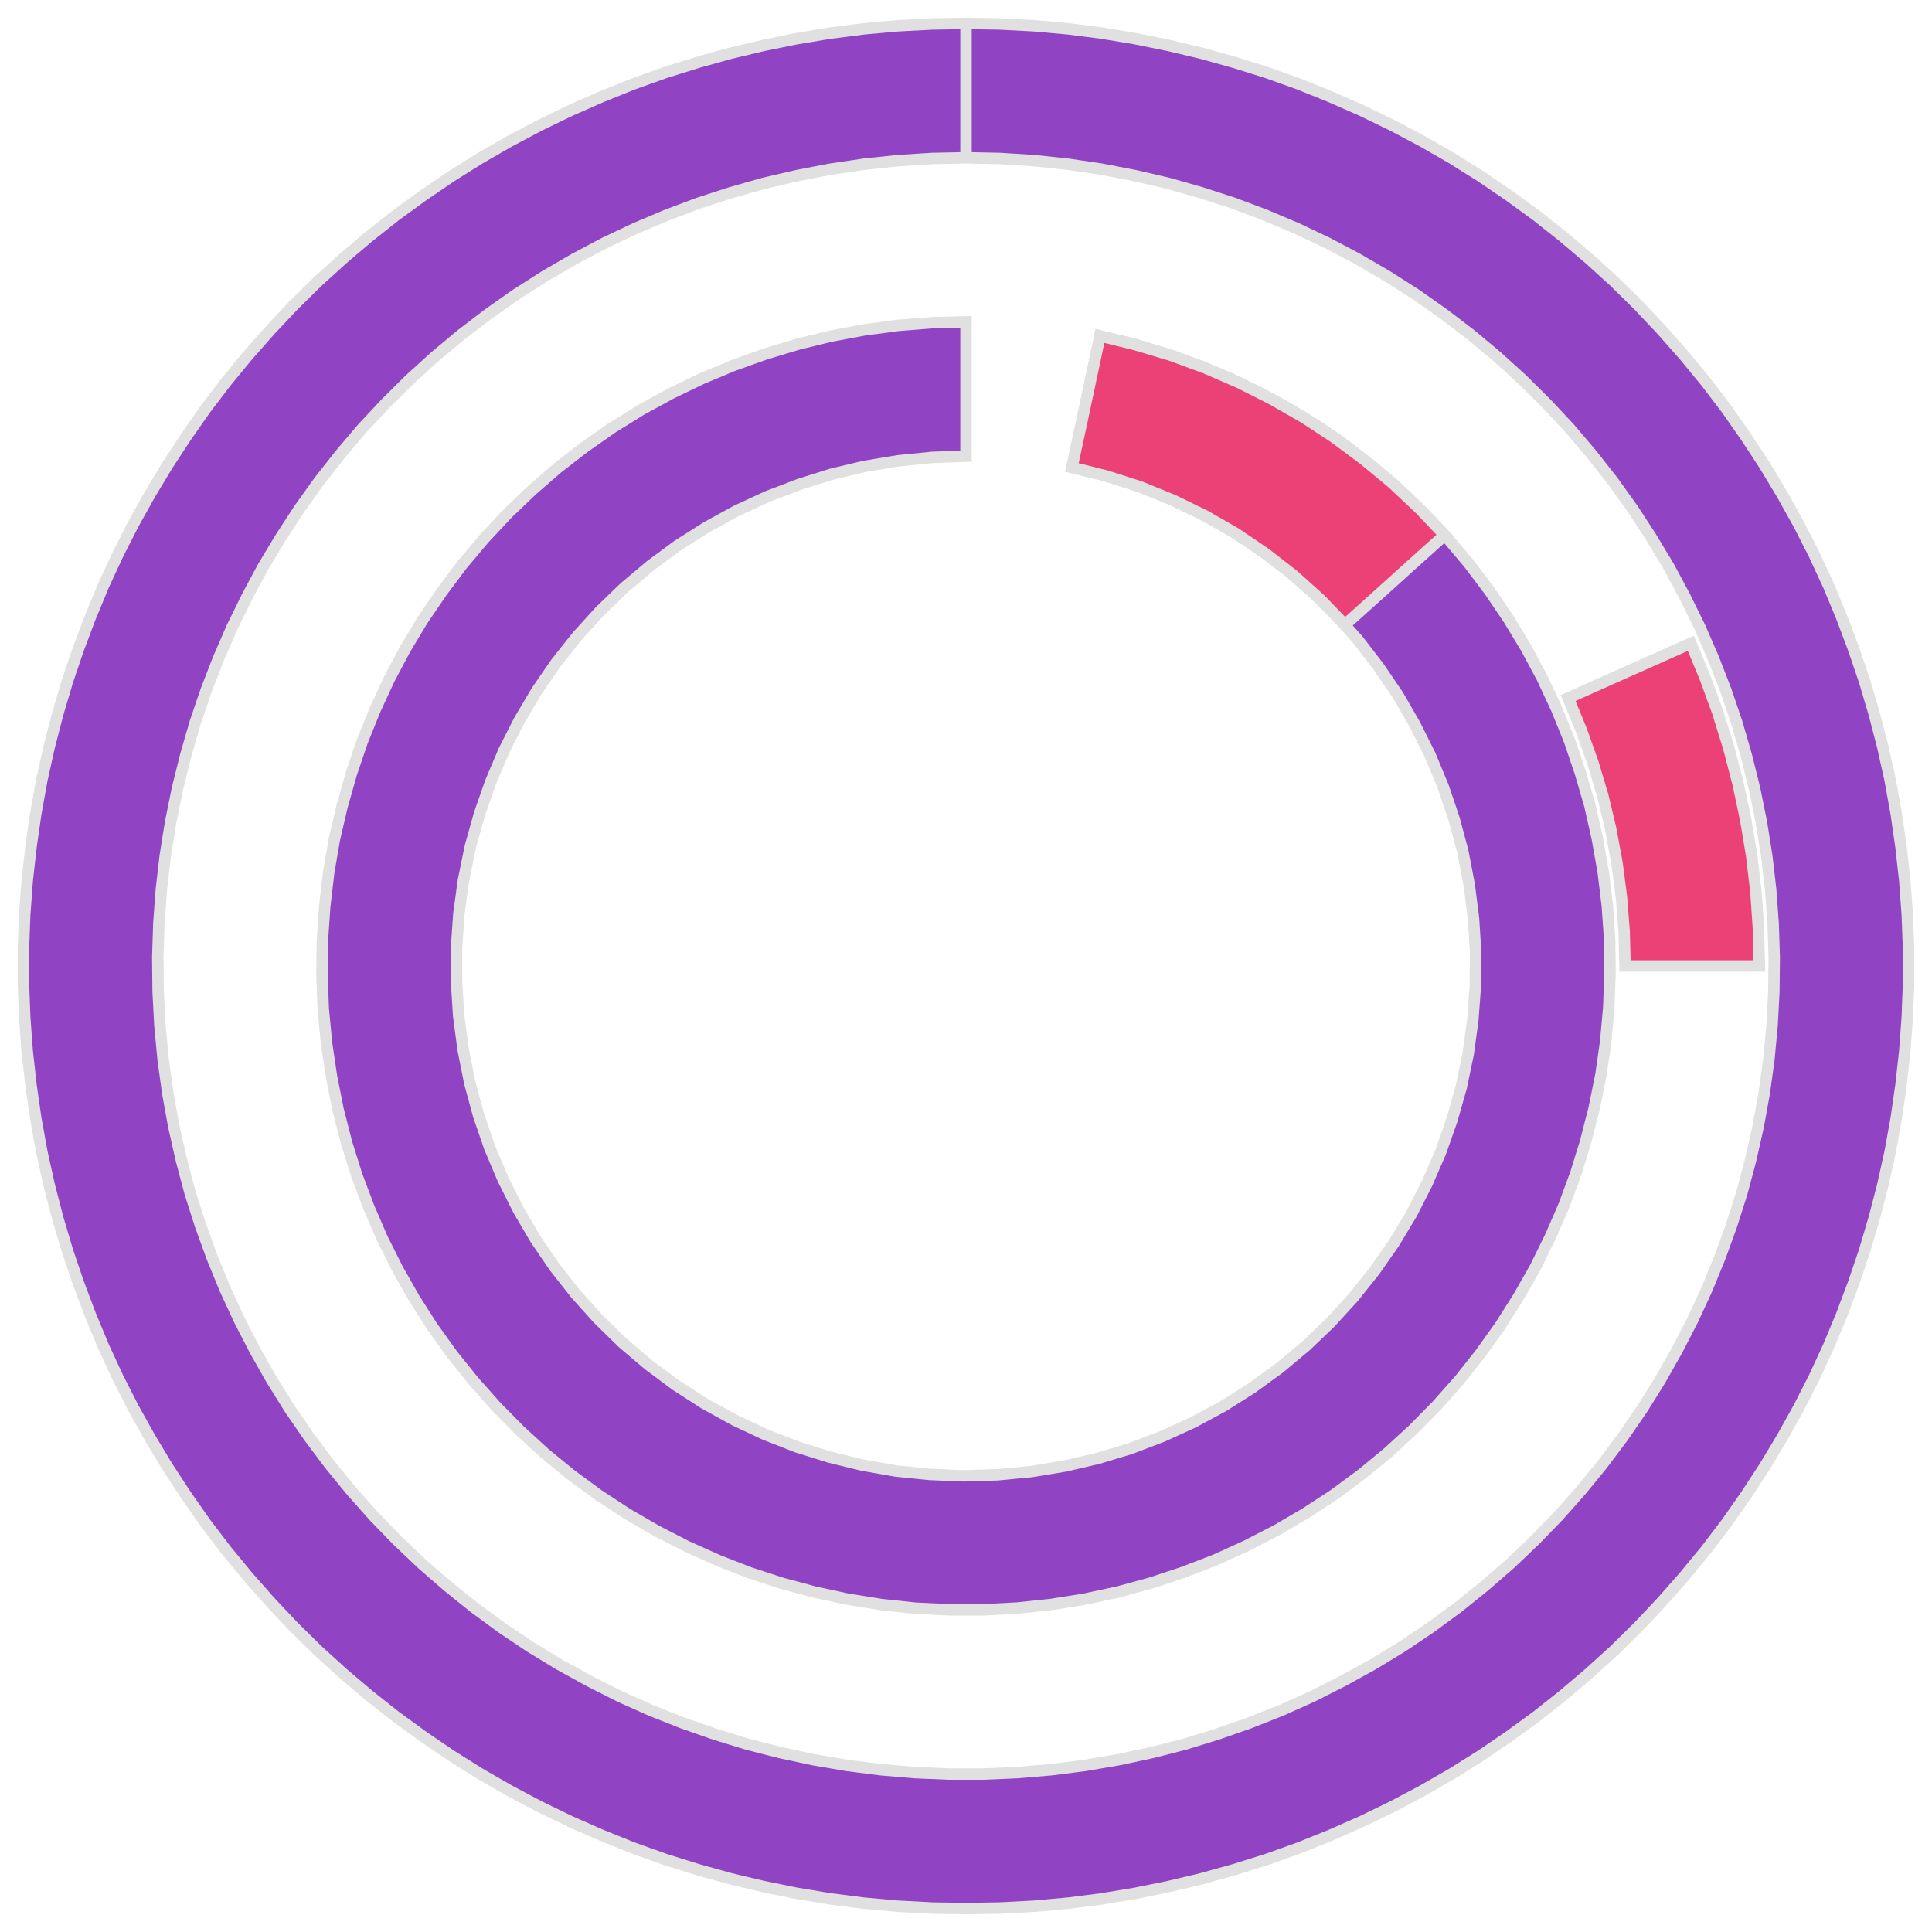
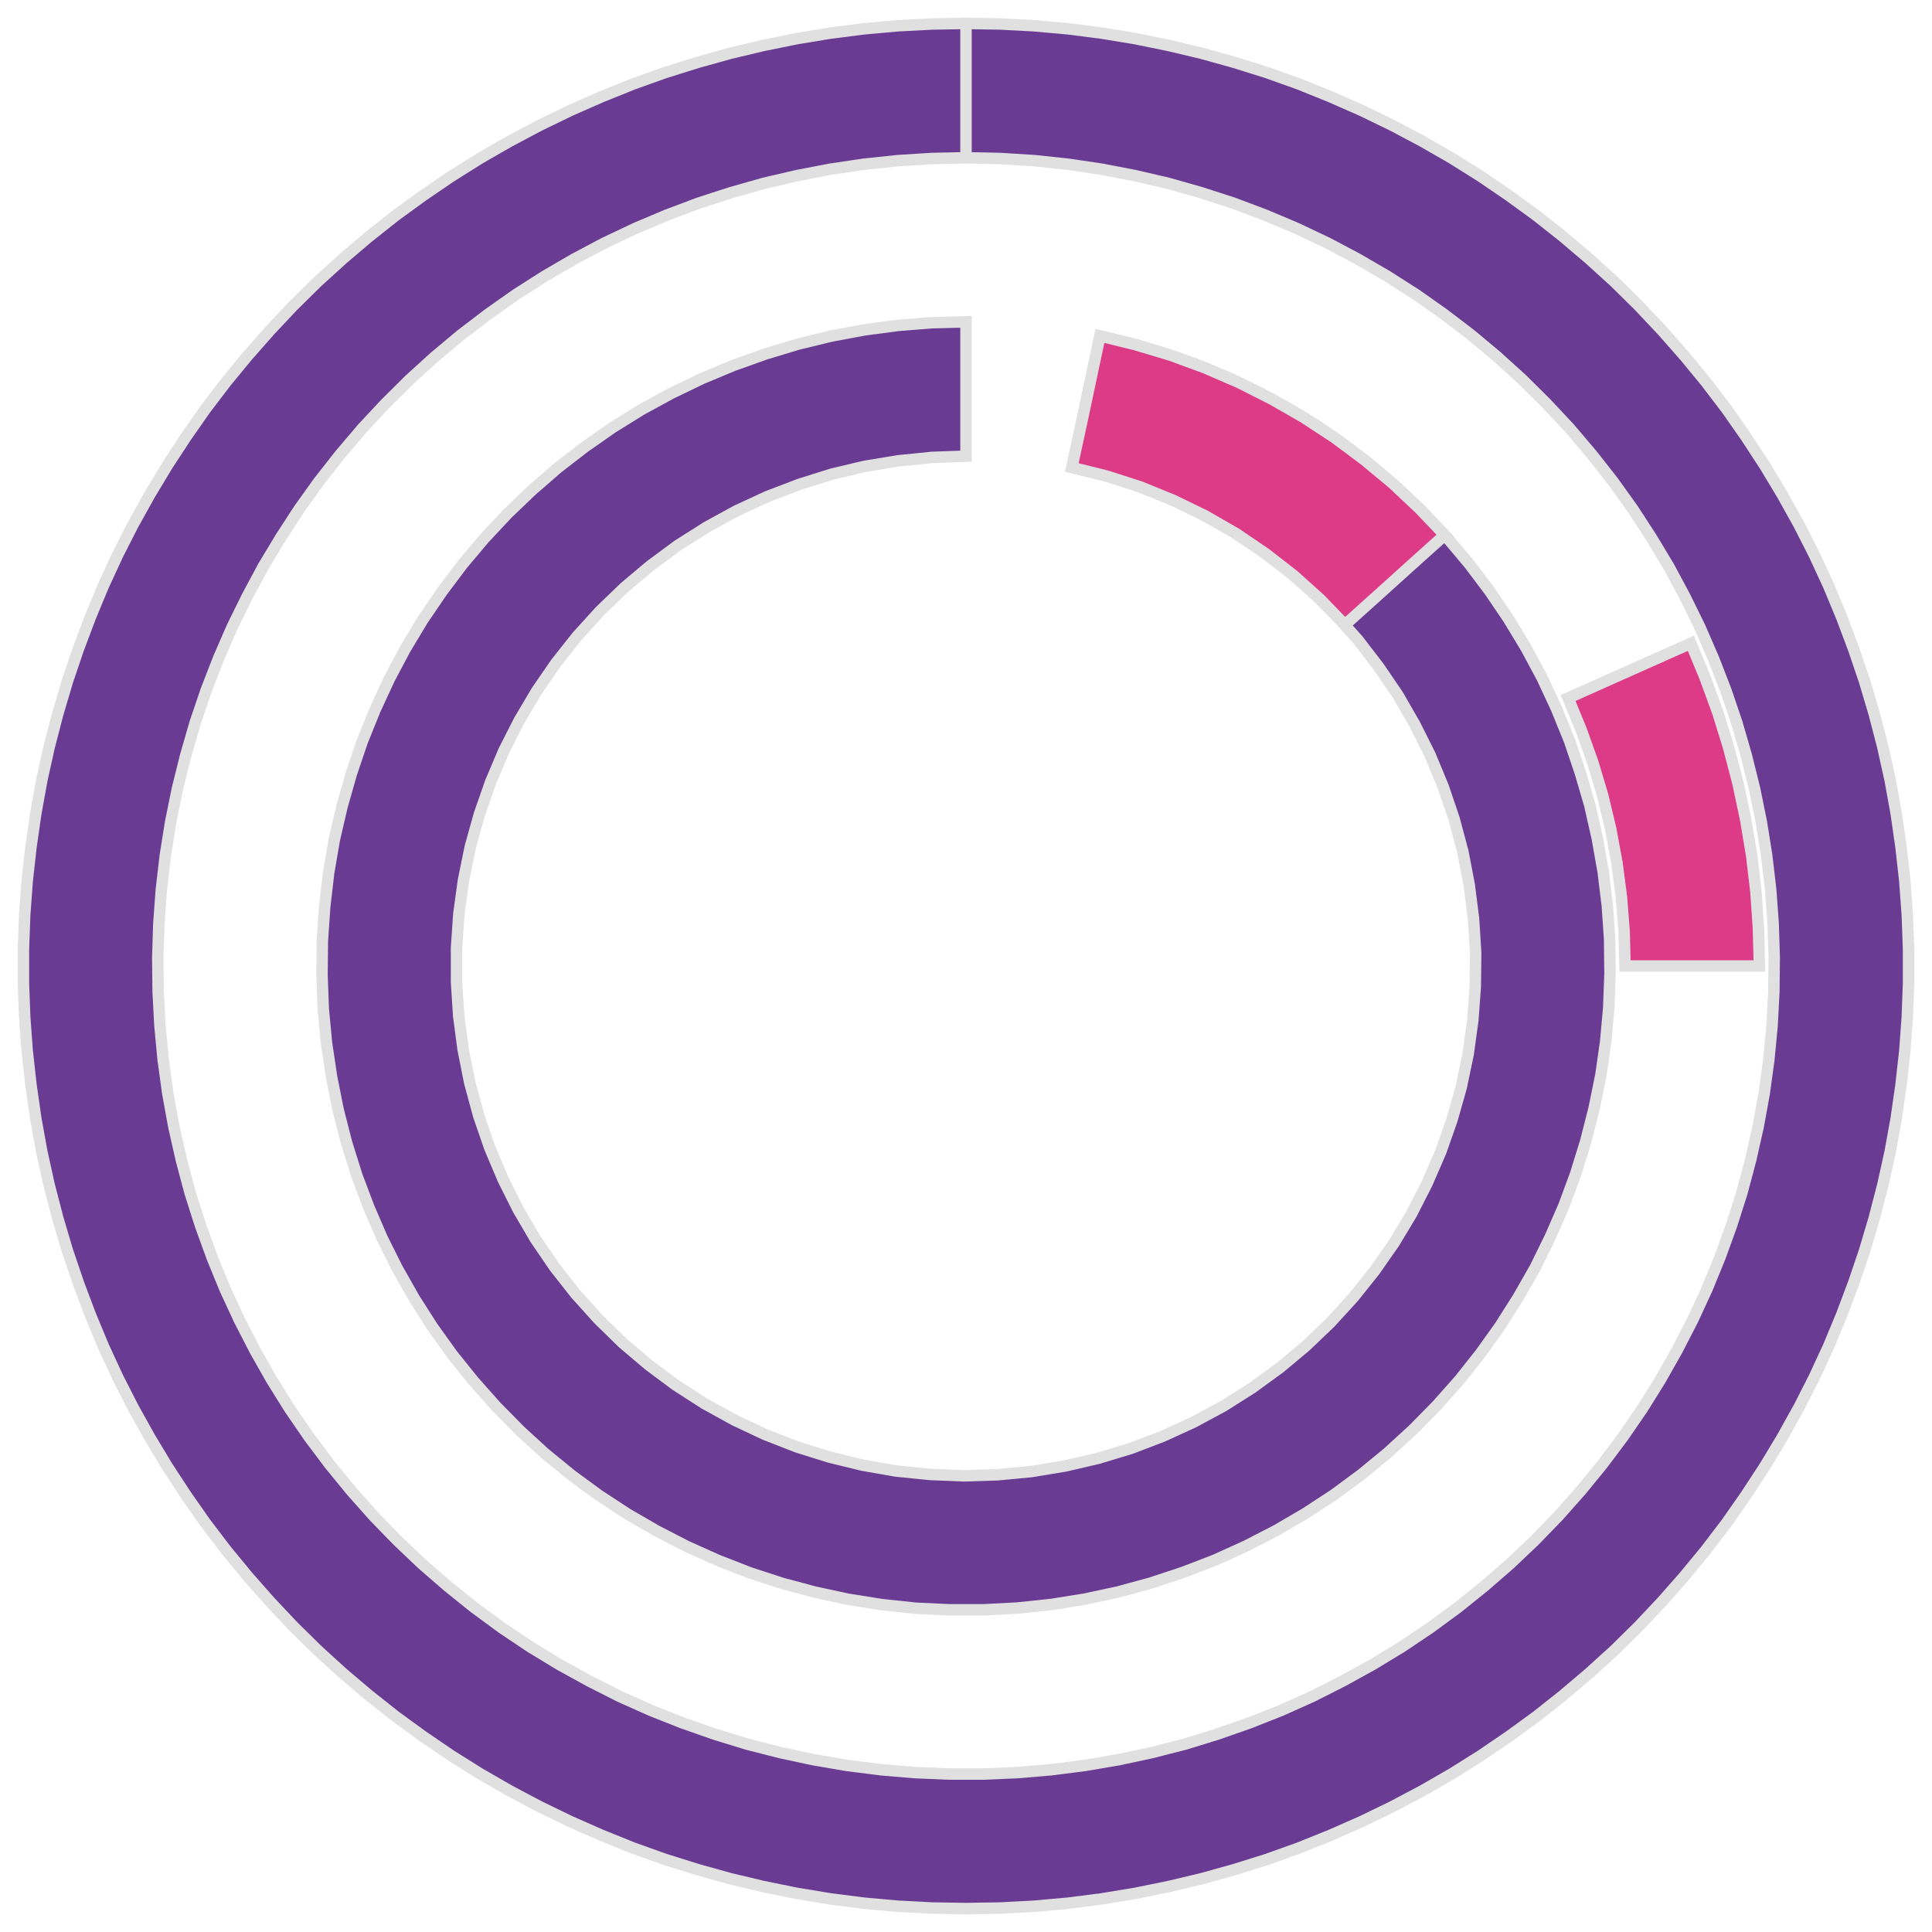
<svg xmlns="http://www.w3.org/2000/svg" class="svglite" width="108.00pt" height="108.00pt" viewBox="0 0 108.00 108.00">
  <defs>
    <style type="text/css">
    .svglite line, .svglite polyline, .svglite polygon, .svglite path, .svglite rect, .svglite circle {
      fill: none;
      stroke: #000000;
      stroke-linecap: round;
      stroke-linejoin: round;
      stroke-miterlimit: 10.00;
    }
    .svglite text {
      white-space: pre;
    }
  </style>
  </defs>
  <rect width="100%" height="100%" style="stroke: none; fill: none;" />
  <defs>
    <clipPath id="cpMC4wMHwxMDguMDB8MC4wMHwxMDguMDA=">
      <rect x="0.00" y="0.00" width="108.00" height="108.00" />
    </clipPath>
  </defs>
  <g clip-path="url(#cpMC4wMHwxMDguMDB8MC4wMHwxMDguMDA=)">
-     <polygon points="54.00,8.82 54.00,6.31 54.00,3.81 54.00,1.31 52.10,1.34 50.20,1.44 48.30,1.61 46.42,1.85 44.54,2.16 42.67,2.54 40.82,2.98 38.99,3.49 37.17,4.06 35.38,4.70 33.62,5.41 31.87,6.18 30.16,7.01 28.48,7.90 26.83,8.85 25.22,9.86 23.65,10.93 22.11,12.05 20.62,13.23 19.17,14.46 17.76,15.74 16.40,17.08 15.10,18.46 13.84,19.89 12.63,21.36 11.48,22.87 10.39,24.43 9.35,26.02 8.37,27.65 7.44,29.32 6.58,31.01 5.78,32.74 5.05,34.50 4.38,36.28 3.77,38.08 3.23,39.90 2.75,41.75 2.34,43.60 2.00,45.48 1.73,47.36 1.52,49.25 1.38,51.15 1.31,53.05 1.31,54.95 1.38,56.85 1.52,58.75 1.73,60.64 2.00,62.52 2.34,64.40 2.75,66.25 3.23,68.10 3.77,69.92 4.38,71.72 5.05,73.50 5.78,75.26 6.58,76.99 7.44,78.68 8.37,80.35 9.35,81.98 10.39,83.57 11.48,85.13 12.63,86.64 13.84,88.11 15.10,89.54 16.40,90.92 17.76,92.26 19.17,93.54 20.62,94.77 22.11,95.95 23.65,97.07 25.22,98.14 26.83,99.15 28.48,100.10 30.16,100.99 31.87,101.82 33.62,102.59 35.38,103.30 37.17,103.94 38.99,104.51 40.82,105.02 42.67,105.46 44.54,105.84 46.42,106.15 48.30,106.39 50.20,106.56 52.10,106.66 54.00,106.69 55.90,106.66 57.80,106.56 59.70,106.39 61.58,106.15 63.46,105.84 65.33,105.46 67.18,105.02 69.01,104.51 70.83,103.94 72.62,103.30 74.38,102.59 76.13,101.82 77.84,100.99 79.52,100.10 81.17,99.15 82.78,98.14 84.35,97.07 85.89,95.95 87.38,94.77 88.83,93.54 90.24,92.26 91.60,90.92 92.90,89.54 94.16,88.11 95.37,86.64 96.52,85.13 97.61,83.57 98.65,81.98 99.63,80.35 100.56,78.68 101.42,76.99 102.22,75.26 102.95,73.50 103.62,71.72 104.23,69.92 104.77,68.10 105.25,66.25 105.66,64.40 106.00,62.52 106.27,60.64 106.48,58.75 106.62,56.85 106.69,54.95 106.69,53.05 106.62,51.15 106.48,49.25 106.27,47.36 106.00,45.48 105.66,43.60 105.25,41.75 104.77,39.90 104.23,38.08 103.62,36.28 102.95,34.50 102.22,32.74 101.42,31.01 100.56,29.32 99.63,27.65 98.65,26.02 97.61,24.43 96.52,22.87 95.37,21.36 94.16,19.89 92.90,18.46 91.60,17.08 90.24,15.74 88.83,14.46 87.38,13.23 85.89,12.05 84.35,10.93 82.78,9.86 81.17,8.85 79.52,7.90 77.84,7.01 76.13,6.18 74.38,5.41 72.62,4.70 70.83,4.06 69.01,3.49 67.18,2.98 65.33,2.54 63.46,2.16 61.58,1.85 59.70,1.61 57.80,1.44 55.90,1.34 54.00,1.31 54.00,3.81 54.00,6.31 54.00,8.82 55.90,8.86 57.81,8.98 59.70,9.18 61.59,9.46 63.46,9.82 65.31,10.25 67.14,10.77 68.96,11.36 70.74,12.03 72.49,12.77 74.22,13.59 75.90,14.48 77.55,15.44 79.15,16.46 80.71,17.56 82.23,18.72 83.69,19.94 85.10,21.22 86.45,22.56 87.75,23.95 88.98,25.40 90.16,26.90 91.27,28.45 92.31,30.05 93.29,31.68 94.19,33.36 95.03,35.07 95.79,36.82 96.48,38.60 97.09,40.40 97.62,42.23 98.08,44.08 98.46,45.95 98.76,47.83 98.98,49.72 99.12,51.62 99.18,53.52 99.16,55.43 99.06,57.33 98.88,59.23 98.62,61.12 98.28,62.99 97.86,64.85 97.37,66.69 96.79,68.51 96.14,70.30 95.42,72.06 94.62,73.79 93.75,75.48 92.81,77.14 91.80,78.76 90.72,80.33 89.58,81.85 88.37,83.33 87.11,84.75 85.78,86.12 84.40,87.43 82.96,88.68 81.48,89.87 79.94,91.00 78.36,92.06 76.73,93.05 75.06,93.97 73.36,94.83 71.62,95.61 69.85,96.31 68.05,96.94 66.23,97.50 64.39,97.97 62.52,98.37 60.64,98.69 58.75,98.93 56.86,99.09 54.95,99.17 53.05,99.17 51.14,99.09 49.25,98.93 47.36,98.69 45.48,98.37 43.61,97.97 41.77,97.50 39.95,96.94 38.15,96.31 36.38,95.61 34.64,94.83 32.94,93.97 31.27,93.05 29.64,92.06 28.06,91.00 26.52,89.87 25.04,88.68 23.60,87.43 22.22,86.12 20.89,84.75 19.63,83.33 18.42,81.85 17.28,80.33 16.20,78.76 15.19,77.14 14.25,75.48 13.38,73.79 12.58,72.06 11.86,70.30 11.21,68.51 10.63,66.69 10.14,64.85 9.72,62.99 9.38,61.12 9.12,59.23 8.94,57.33 8.84,55.43 8.82,53.52 8.88,51.62 9.02,49.72 9.24,47.83 9.54,45.95 9.92,44.08 10.38,42.23 10.91,40.40 11.52,38.60 12.21,36.82 12.97,35.07 13.81,33.36 14.71,31.68 15.69,30.05 16.73,28.45 17.84,26.90 19.02,25.40 20.25,23.95 21.55,22.56 22.90,21.22 24.31,19.94 25.77,18.72 27.29,17.56 28.85,16.46 30.45,15.44 32.10,14.48 33.78,13.59 35.51,12.77 37.26,12.03 39.04,11.36 40.86,10.77 42.69,10.25 44.54,9.82 46.41,9.46 48.30,9.18 50.19,8.98 52.10,8.86 54.00,8.82 " style="stroke-width: 0.64; stroke: #E0E0E0; stroke-linecap: butt; stroke-linejoin: miter; fill: #9043C3;" />
-     <polygon points="54.00,25.50 54.00,23.00 54.00,20.50 54.00,17.99 52.10,18.04 50.20,18.19 48.32,18.44 46.45,18.79 44.60,19.24 42.78,19.79 40.99,20.43 39.24,21.16 37.52,21.99 35.85,22.90 34.24,23.90 32.68,24.99 31.18,26.15 29.74,27.40 28.37,28.71 27.07,30.10 25.84,31.56 24.70,33.08 23.63,34.65 22.65,36.28 21.76,37.96 20.96,39.69 20.25,41.45 19.64,43.25 19.12,45.08 18.69,46.93 18.37,48.80 18.15,50.69 18.02,52.59 18.00,54.49 18.07,56.39 18.25,58.29 18.53,60.17 18.90,62.03 19.37,63.87 19.94,65.69 20.61,67.47 21.36,69.21 22.21,70.91 23.15,72.57 24.17,74.17 25.28,75.72 26.47,77.20 27.73,78.62 29.07,79.98 30.47,81.26 31.94,82.46 33.48,83.59 35.07,84.63 36.71,85.58 38.40,86.45 40.14,87.23 41.91,87.92 43.72,88.51 45.55,89.00 47.41,89.40 49.29,89.70 51.18,89.90 53.08,89.99 54.98,89.99 56.88,89.89 58.77,89.69 60.65,89.39 62.51,88.99 64.34,88.49 66.15,87.89 67.92,87.21 69.66,86.42 71.35,85.55 72.99,84.59 74.58,83.55 76.11,82.42 77.58,81.21 78.98,79.93 80.31,78.58 81.58,77.15 82.76,75.66 83.86,74.12 84.88,72.51 85.82,70.86 86.66,69.15 87.42,67.41 88.08,65.62 88.64,63.81 89.11,61.97 89.49,60.10 89.76,58.22 89.93,56.33 90.00,54.43 89.98,52.52 89.85,50.63 89.62,48.74 89.29,46.87 88.87,45.01 88.34,43.19 87.73,41.39 87.01,39.62 86.21,37.90 85.31,36.22 84.33,34.60 83.26,33.02 82.12,31.51 80.89,30.05 79.59,28.67 78.21,27.35 76.77,26.11 75.27,24.95 73.71,23.86 72.09,22.87 70.42,21.96 68.71,21.13 66.95,20.40 65.16,19.77 63.34,19.22 61.49,18.78 60.97,21.23 60.45,23.68 59.92,26.13 61.77,26.58 63.58,27.16 65.35,27.86 67.07,28.68 68.73,29.60 70.32,30.64 71.84,31.78 73.29,33.02 74.64,34.35 75.91,35.77 77.07,37.28 78.14,38.85 79.09,40.50 79.94,42.20 80.67,43.96 81.28,45.76 81.77,47.59 82.13,49.46 82.37,51.35 82.49,53.25 82.47,55.15 82.33,57.04 82.07,58.93 81.68,60.79 81.16,62.62 80.53,64.41 79.77,66.16 78.91,67.85 77.93,69.48 76.84,71.04 75.65,72.53 74.37,73.93 73.00,75.24 71.54,76.46 70.00,77.58 68.39,78.60 66.72,79.50 64.99,80.29 63.21,80.97 61.39,81.52 59.54,81.95 57.66,82.26 55.77,82.44 53.87,82.50 51.97,82.42 50.08,82.23 48.20,81.90 46.36,81.45 44.54,80.88 42.77,80.19 41.05,79.38 39.38,78.46 37.78,77.43 36.26,76.30 34.81,75.07 33.45,73.74 32.18,72.33 31.00,70.83 29.93,69.26 28.97,67.62 28.12,65.92 27.38,64.17 26.76,62.37 26.26,60.53 25.89,58.67 25.64,56.78 25.52,54.89 25.52,52.98 25.65,51.09 25.91,49.20 26.29,47.34 26.80,45.51 27.43,43.71 28.17,41.96 29.03,40.27 30.00,38.63 31.08,37.06 32.26,35.57 33.54,34.16 34.91,32.84 36.36,31.62 37.89,30.49 39.50,29.47 41.16,28.56 42.89,27.76 44.67,27.08 46.48,26.51 48.33,26.07 50.21,25.76 52.10,25.57 54.00,25.50 " style="stroke-width: 0.64; stroke: #E0E0E0; stroke-linecap: butt; stroke-linejoin: miter; fill: #9043C3;" />
-     <polygon points="75.18,34.93 77.04,33.26 78.90,31.58 80.76,29.91 79.34,28.42 77.84,27.01 76.26,25.70 74.61,24.47 72.89,23.34 71.11,22.32 69.27,21.39 67.38,20.57 65.45,19.86 63.48,19.27 61.49,18.78 60.97,21.23 60.45,23.68 59.92,26.13 61.85,26.61 63.75,27.22 65.59,27.97 67.38,28.84 69.10,29.83 70.75,30.95 72.32,32.17 73.80,33.50 75.18,34.93 " style="stroke-width: 0.64; stroke: #E0E0E0; stroke-linecap: butt; stroke-linejoin: miter; fill: #EC4176;" />
-     <polygon points="90.84,54.00 93.34,54.00 95.85,54.00 98.35,54.00 98.30,51.94 98.16,49.88 97.92,47.83 97.58,45.79 97.15,43.77 96.63,41.78 96.02,39.81 95.31,37.87 94.52,35.96 92.23,36.98 89.94,38.00 87.66,39.02 88.39,40.80 89.04,42.62 89.59,44.46 90.04,46.34 90.39,48.24 90.64,50.15 90.79,52.07 90.84,54.00 " style="stroke-width: 0.64; stroke: #E0E0E0; stroke-linecap: butt; stroke-linejoin: miter; fill: #EC4176;" />
+     <polygon points="54.00,8.82 54.00,6.31 54.00,3.81 54.00,1.31 52.10,1.34 50.20,1.44 48.30,1.61 46.42,1.85 44.54,2.16 42.67,2.54 40.82,2.98 38.99,3.49 37.17,4.06 35.38,4.70 33.62,5.41 31.87,6.18 30.16,7.01 28.48,7.90 26.83,8.85 25.22,9.86 23.65,10.93 22.11,12.05 20.62,13.23 19.17,14.46 17.76,15.74 16.40,17.08 15.10,18.46 13.84,19.89 12.63,21.36 11.48,22.87 10.39,24.43 9.35,26.02 8.37,27.65 7.44,29.32 6.58,31.01 5.78,32.74 5.05,34.50 4.38,36.28 3.77,38.08 3.23,39.90 2.75,41.75 2.34,43.60 2.00,45.48 1.73,47.36 1.52,49.25 1.38,51.15 1.31,53.05 1.31,54.95 1.38,56.85 1.52,58.75 1.73,60.64 2.00,62.52 2.34,64.40 2.75,66.25 3.23,68.10 3.77,69.92 4.38,71.72 5.05,73.50 5.78,75.26 6.58,76.99 7.44,78.68 8.37,80.35 9.35,81.98 10.39,83.57 11.48,85.13 12.63,86.64 13.84,88.11 15.10,89.54 16.40,90.92 17.76,92.26 19.17,93.54 20.62,94.77 22.11,95.95 23.65,97.07 25.22,98.14 26.83,99.15 28.48,100.10 30.16,100.99 31.87,101.82 33.62,102.59 35.38,103.30 37.17,103.94 38.99,104.51 40.82,105.02 42.67,105.46 44.54,105.84 46.42,106.15 48.30,106.39 50.20,106.56 52.10,106.66 54.00,106.69 55.90,106.66 57.80,106.56 59.70,106.39 61.58,106.15 63.46,105.84 65.33,105.46 67.18,105.02 69.01,104.51 70.83,103.94 72.62,103.30 74.38,102.59 76.13,101.82 77.84,100.99 79.52,100.10 81.17,99.15 82.78,98.14 84.35,97.07 85.89,95.95 87.38,94.77 88.83,93.54 90.24,92.26 91.60,90.92 92.90,89.54 94.16,88.11 95.37,86.64 96.52,85.13 97.61,83.57 98.65,81.98 99.63,80.35 100.56,78.68 101.42,76.99 102.22,75.26 102.95,73.50 103.62,71.72 104.23,69.92 104.77,68.10 105.25,66.25 105.66,64.40 106.00,62.52 106.27,60.64 106.48,58.75 106.62,56.85 106.69,54.95 106.69,53.05 106.62,51.15 106.48,49.25 106.27,47.36 106.00,45.48 105.66,43.60 105.25,41.75 104.77,39.90 104.23,38.08 103.62,36.28 102.95,34.50 102.22,32.74 101.42,31.01 100.56,29.32 99.63,27.65 98.65,26.02 97.61,24.43 96.52,22.87 95.37,21.36 94.16,19.89 92.90,18.46 91.60,17.08 90.24,15.74 88.83,14.46 87.38,13.23 85.89,12.05 84.35,10.93 82.78,9.86 81.17,8.85 79.52,7.90 77.84,7.01 76.13,6.18 74.38,5.41 72.62,4.70 70.83,4.06 69.01,3.49 67.18,2.98 65.33,2.54 63.46,2.16 61.58,1.85 59.70,1.61 57.80,1.44 55.90,1.34 54.00,1.31 54.00,3.81 54.00,6.31 54.00,8.82 55.90,8.86 57.81,8.98 59.70,9.18 61.59,9.46 63.46,9.82 65.31,10.25 67.14,10.77 68.96,11.36 70.74,12.03 72.49,12.77 74.22,13.59 75.90,14.48 77.55,15.44 79.15,16.46 80.71,17.56 82.23,18.72 83.69,19.94 85.10,21.22 86.45,22.56 87.75,23.95 88.98,25.40 90.16,26.90 91.27,28.45 92.31,30.05 93.29,31.68 94.19,33.36 95.03,35.07 95.79,36.82 96.48,38.60 97.09,40.40 97.62,42.23 98.08,44.08 98.46,45.95 98.76,47.83 98.98,49.72 99.12,51.62 99.18,53.52 99.16,55.43 99.06,57.33 98.88,59.23 98.62,61.12 98.28,62.99 97.86,64.85 97.37,66.69 96.79,68.51 96.14,70.30 95.42,72.06 94.62,73.79 93.75,75.48 92.81,77.14 91.80,78.76 90.72,80.33 89.58,81.85 88.37,83.33 87.11,84.75 85.78,86.12 84.40,87.43 82.96,88.68 81.48,89.87 79.94,91.00 78.36,92.06 76.73,93.05 75.06,93.97 73.36,94.83 71.62,95.61 69.85,96.31 68.05,96.94 66.23,97.50 64.39,97.97 62.52,98.37 60.64,98.69 58.75,98.93 56.86,99.09 54.95,99.17 53.05,99.17 51.14,99.09 49.25,98.93 47.36,98.69 45.48,98.37 43.61,97.97 41.77,97.50 39.95,96.94 38.15,96.31 36.38,95.61 34.64,94.83 32.94,93.97 31.27,93.05 29.64,92.06 28.06,91.00 26.52,89.87 25.04,88.68 23.60,87.43 22.22,86.12 20.89,84.75 19.63,83.33 18.42,81.85 17.28,80.33 16.20,78.76 15.19,77.14 14.25,75.48 13.38,73.79 12.58,72.06 11.86,70.30 11.21,68.51 10.63,66.69 10.14,64.85 9.72,62.99 9.38,61.12 9.12,59.23 8.94,57.33 8.84,55.43 8.82,53.52 8.88,51.62 9.02,49.72 9.24,47.83 9.54,45.95 9.92,44.08 10.38,42.23 10.91,40.40 11.52,38.60 12.21,36.82 12.97,35.07 13.81,33.36 14.71,31.68 15.69,30.05 16.73,28.45 17.84,26.90 19.02,25.40 20.25,23.95 21.55,22.56 22.90,21.22 24.31,19.94 25.77,18.72 27.29,17.56 28.85,16.46 30.45,15.44 32.10,14.48 33.78,13.59 35.51,12.77 37.26,12.03 39.04,11.36 40.86,10.77 42.69,10.25 44.54,9.82 46.41,9.46 48.30,9.18 50.19,8.98 52.10,8.86 54.00,8.82 " style="stroke-width: 0.64; stroke: #E0E0E0; stroke-linecap: butt; stroke-linejoin: miter; fill: #6A3B93;" />
+     <polygon points="54.00,25.50 54.00,23.00 54.00,20.50 54.00,17.99 52.10,18.04 50.20,18.19 48.32,18.44 46.45,18.79 44.60,19.24 42.78,19.79 40.99,20.43 39.24,21.16 37.52,21.99 35.85,22.90 34.24,23.90 32.68,24.99 31.18,26.15 29.74,27.40 28.37,28.71 27.07,30.10 25.84,31.56 24.70,33.08 23.63,34.65 22.65,36.28 21.76,37.96 20.96,39.69 20.25,41.45 19.64,43.25 19.12,45.08 18.69,46.93 18.37,48.80 18.15,50.69 18.02,52.59 18.00,54.49 18.07,56.39 18.25,58.29 18.53,60.17 18.90,62.03 19.37,63.87 19.94,65.69 20.61,67.47 21.36,69.21 22.21,70.91 23.15,72.57 24.17,74.17 25.28,75.72 26.47,77.20 27.73,78.62 29.07,79.98 30.47,81.26 31.94,82.46 33.48,83.59 35.07,84.63 36.71,85.58 38.40,86.45 40.14,87.23 41.91,87.92 43.72,88.51 45.55,89.00 47.41,89.40 49.29,89.70 51.18,89.90 53.08,89.99 54.98,89.99 56.88,89.89 58.77,89.69 60.65,89.39 62.51,88.99 64.34,88.49 66.15,87.89 67.92,87.21 69.66,86.42 71.35,85.55 72.99,84.59 74.58,83.55 76.11,82.42 77.58,81.21 78.98,79.93 80.31,78.58 81.58,77.15 82.76,75.66 83.86,74.12 84.88,72.51 85.82,70.86 86.66,69.15 87.42,67.41 88.08,65.62 88.64,63.81 89.11,61.97 89.49,60.10 89.76,58.22 89.93,56.33 90.00,54.43 89.98,52.52 89.85,50.63 89.62,48.74 89.29,46.87 88.87,45.01 88.34,43.19 87.73,41.39 87.01,39.62 86.21,37.90 85.31,36.22 84.33,34.60 83.26,33.02 82.12,31.51 80.89,30.05 79.59,28.67 78.21,27.35 76.77,26.11 75.27,24.95 73.71,23.86 72.09,22.87 70.42,21.96 68.71,21.13 66.95,20.40 65.16,19.77 63.34,19.22 61.49,18.78 60.97,21.23 60.45,23.68 59.92,26.13 61.77,26.58 63.58,27.16 65.35,27.86 67.07,28.68 68.73,29.60 70.32,30.64 71.84,31.78 73.29,33.02 74.64,34.35 75.91,35.77 77.07,37.28 78.14,38.85 79.09,40.50 79.94,42.20 80.67,43.96 81.28,45.76 81.77,47.59 82.13,49.46 82.37,51.35 82.49,53.25 82.47,55.15 82.33,57.04 82.07,58.93 81.68,60.79 81.16,62.62 80.53,64.41 79.77,66.16 78.91,67.85 77.93,69.48 76.84,71.04 75.65,72.53 74.37,73.93 73.00,75.24 71.54,76.46 70.00,77.58 68.39,78.60 66.72,79.50 64.99,80.29 63.21,80.97 61.39,81.52 59.54,81.95 57.66,82.26 55.77,82.44 53.87,82.50 51.97,82.42 50.08,82.23 48.20,81.90 46.36,81.45 44.54,80.88 42.77,80.19 41.05,79.38 39.38,78.46 37.78,77.43 36.26,76.30 34.81,75.07 33.45,73.74 32.18,72.33 31.00,70.83 29.93,69.26 28.97,67.62 28.12,65.92 27.38,64.17 26.76,62.37 26.26,60.53 25.89,58.67 25.64,56.78 25.52,54.89 25.52,52.98 25.65,51.09 25.91,49.20 26.29,47.34 26.80,45.51 27.43,43.71 28.17,41.96 29.03,40.27 30.00,38.63 31.08,37.06 32.26,35.57 33.54,34.16 34.91,32.84 36.36,31.62 37.89,30.49 39.50,29.47 41.16,28.56 42.89,27.76 44.67,27.08 46.48,26.51 48.33,26.07 50.21,25.76 52.10,25.57 54.00,25.50 " style="stroke-width: 0.64; stroke: #E0E0E0; stroke-linecap: butt; stroke-linejoin: miter; fill: #6A3B93;" />
+     <polygon points="75.18,34.93 77.04,33.26 78.90,31.58 80.76,29.91 79.34,28.42 77.84,27.01 76.26,25.70 74.61,24.47 72.89,23.34 71.11,22.32 69.27,21.39 67.38,20.57 65.45,19.86 63.48,19.27 61.49,18.78 60.97,21.23 60.45,23.68 59.92,26.13 61.85,26.61 63.75,27.22 65.59,27.97 67.38,28.84 69.10,29.83 70.75,30.95 72.32,32.17 73.80,33.50 75.18,34.93 " style="stroke-width: 0.64; stroke: #E0E0E0; stroke-linecap: butt; stroke-linejoin: miter; fill: #DD3B87;" />
+     <polygon points="90.84,54.00 93.34,54.00 95.85,54.00 98.35,54.00 98.30,51.94 98.16,49.88 97.92,47.83 97.58,45.79 97.15,43.77 96.63,41.78 96.02,39.81 95.31,37.87 94.52,35.96 92.23,36.98 89.94,38.00 87.66,39.02 88.39,40.80 89.04,42.62 89.59,44.46 90.04,46.34 90.39,48.24 90.64,50.15 90.79,52.07 90.84,54.00 " style="stroke-width: 0.64; stroke: #E0E0E0; stroke-linecap: butt; stroke-linejoin: miter; fill: #DD3B87;" />
  </g>
</svg>
